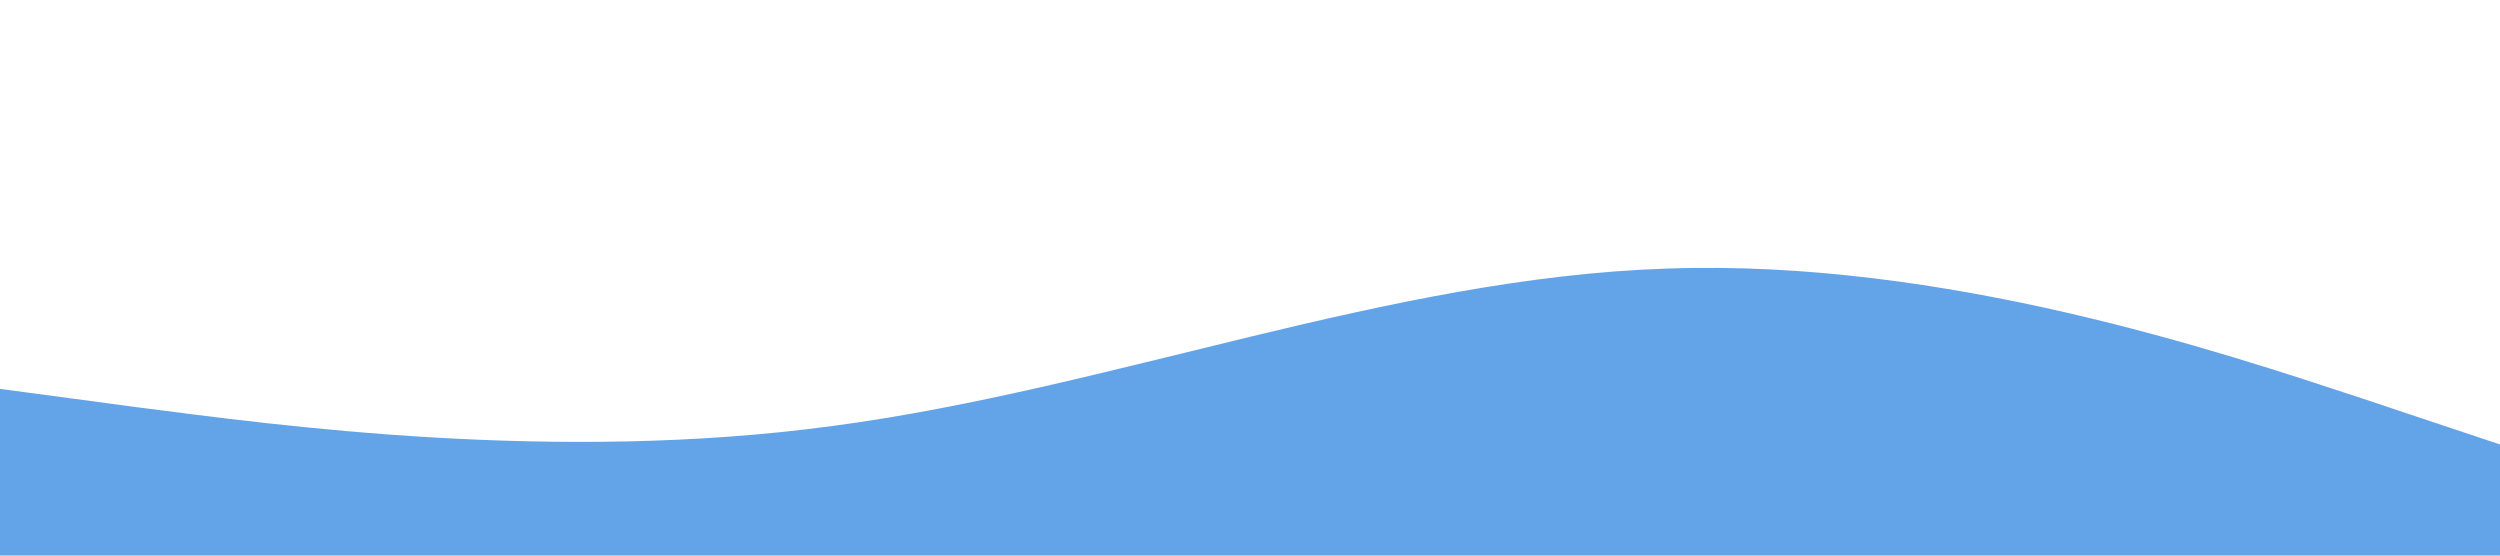
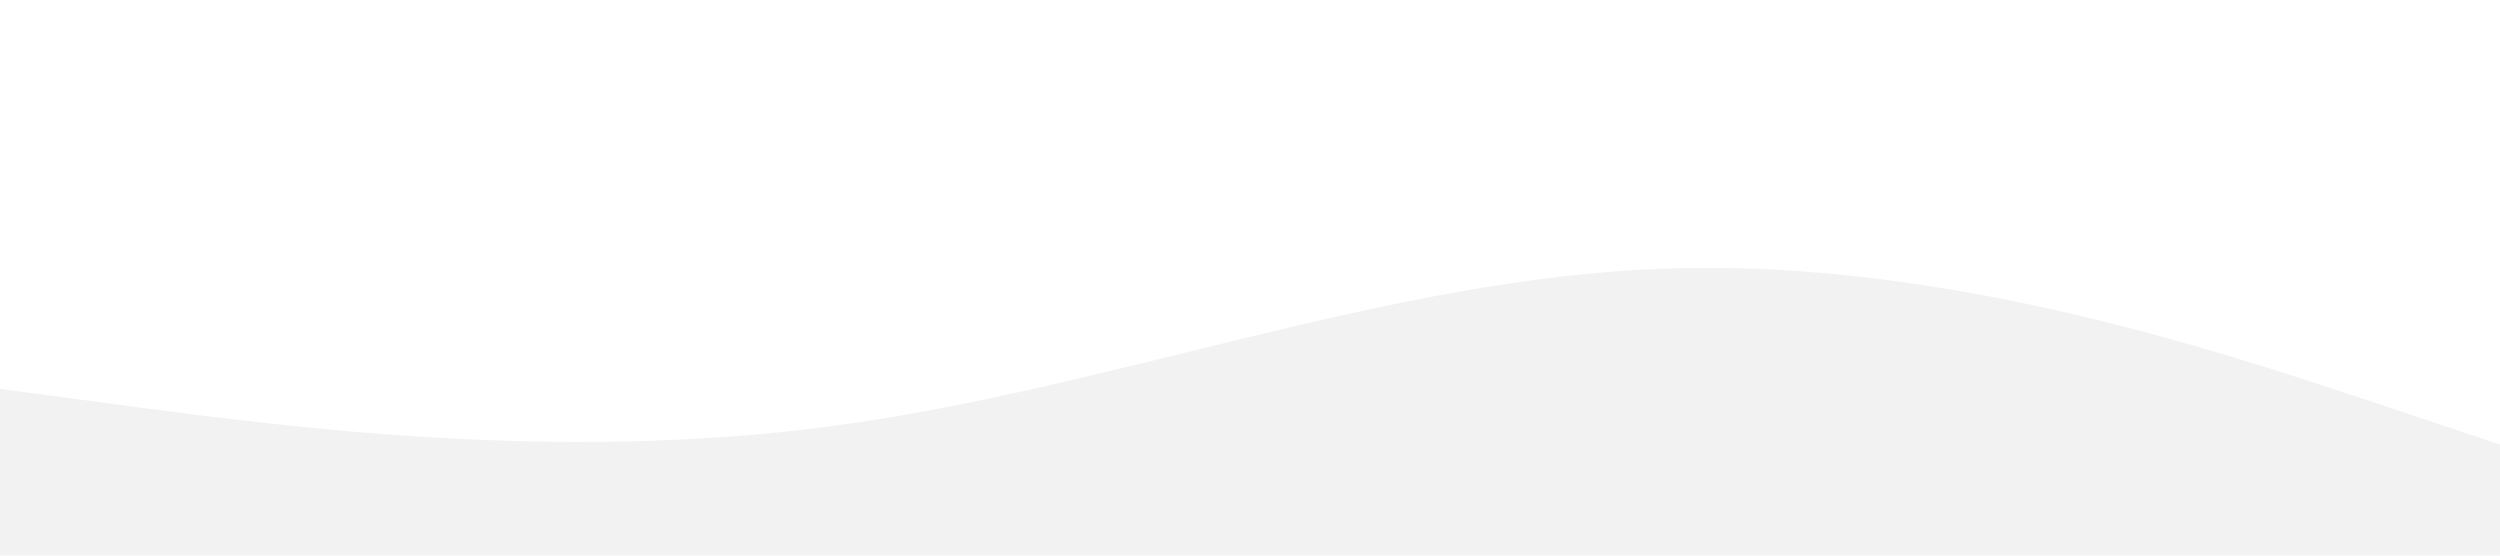
<svg xmlns="http://www.w3.org/2000/svg" viewBox="0 0 1440 320">
-   <path fill="rgb(99, 164, 233)" fill-opacity="1" d="M0,224L80,234.7C160,245,320,267,480,245.3C640,224,800,160,960,154.7C1120,149,1280,203,1360,229.3L1440,256L1440,320L1360,320C1280,320,1120,320,960,320C800,320,640,320,480,320C320,320,160,320,80,320L0,320Z" />
+   <path fill="rgb(242, 242, 242)" fill-opacity="1" d="M0,224L80,234.7C160,245,320,267,480,245.3C640,224,800,160,960,154.7C1120,149,1280,203,1360,229.3L1440,256L1440,320L1360,320C1280,320,1120,320,960,320C800,320,640,320,480,320C320,320,160,320,80,320L0,320Z" />
</svg>
